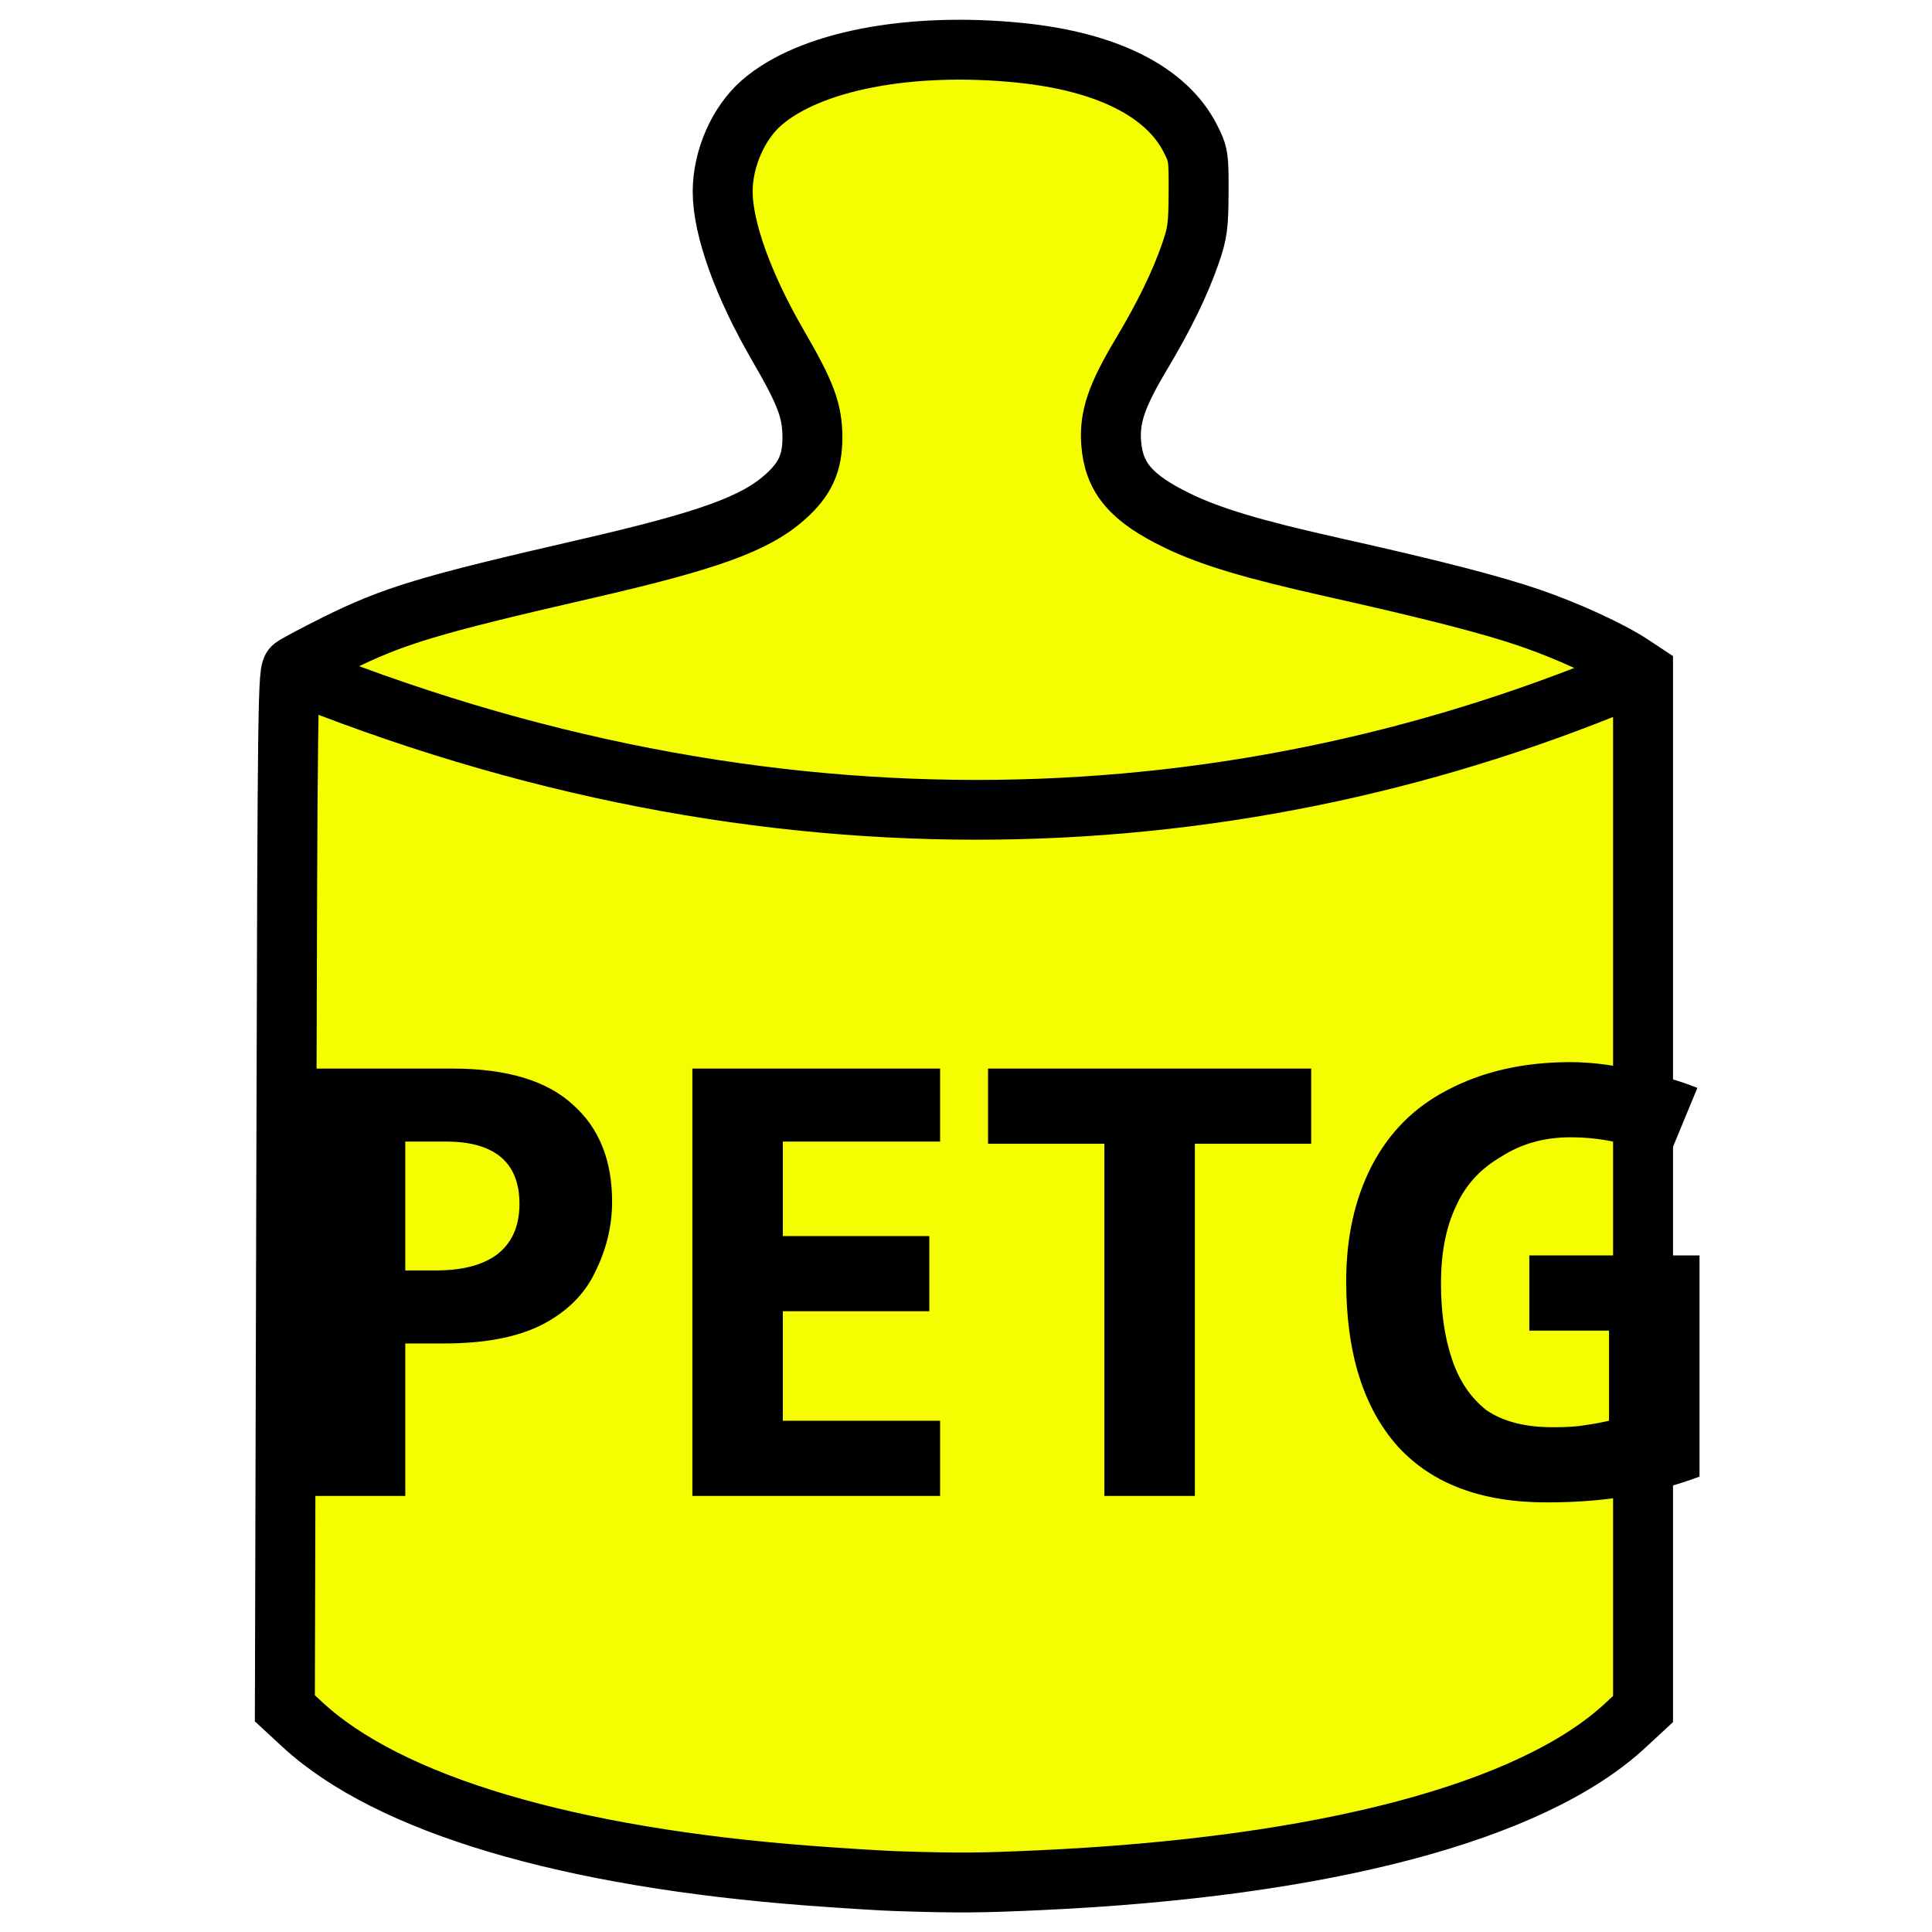
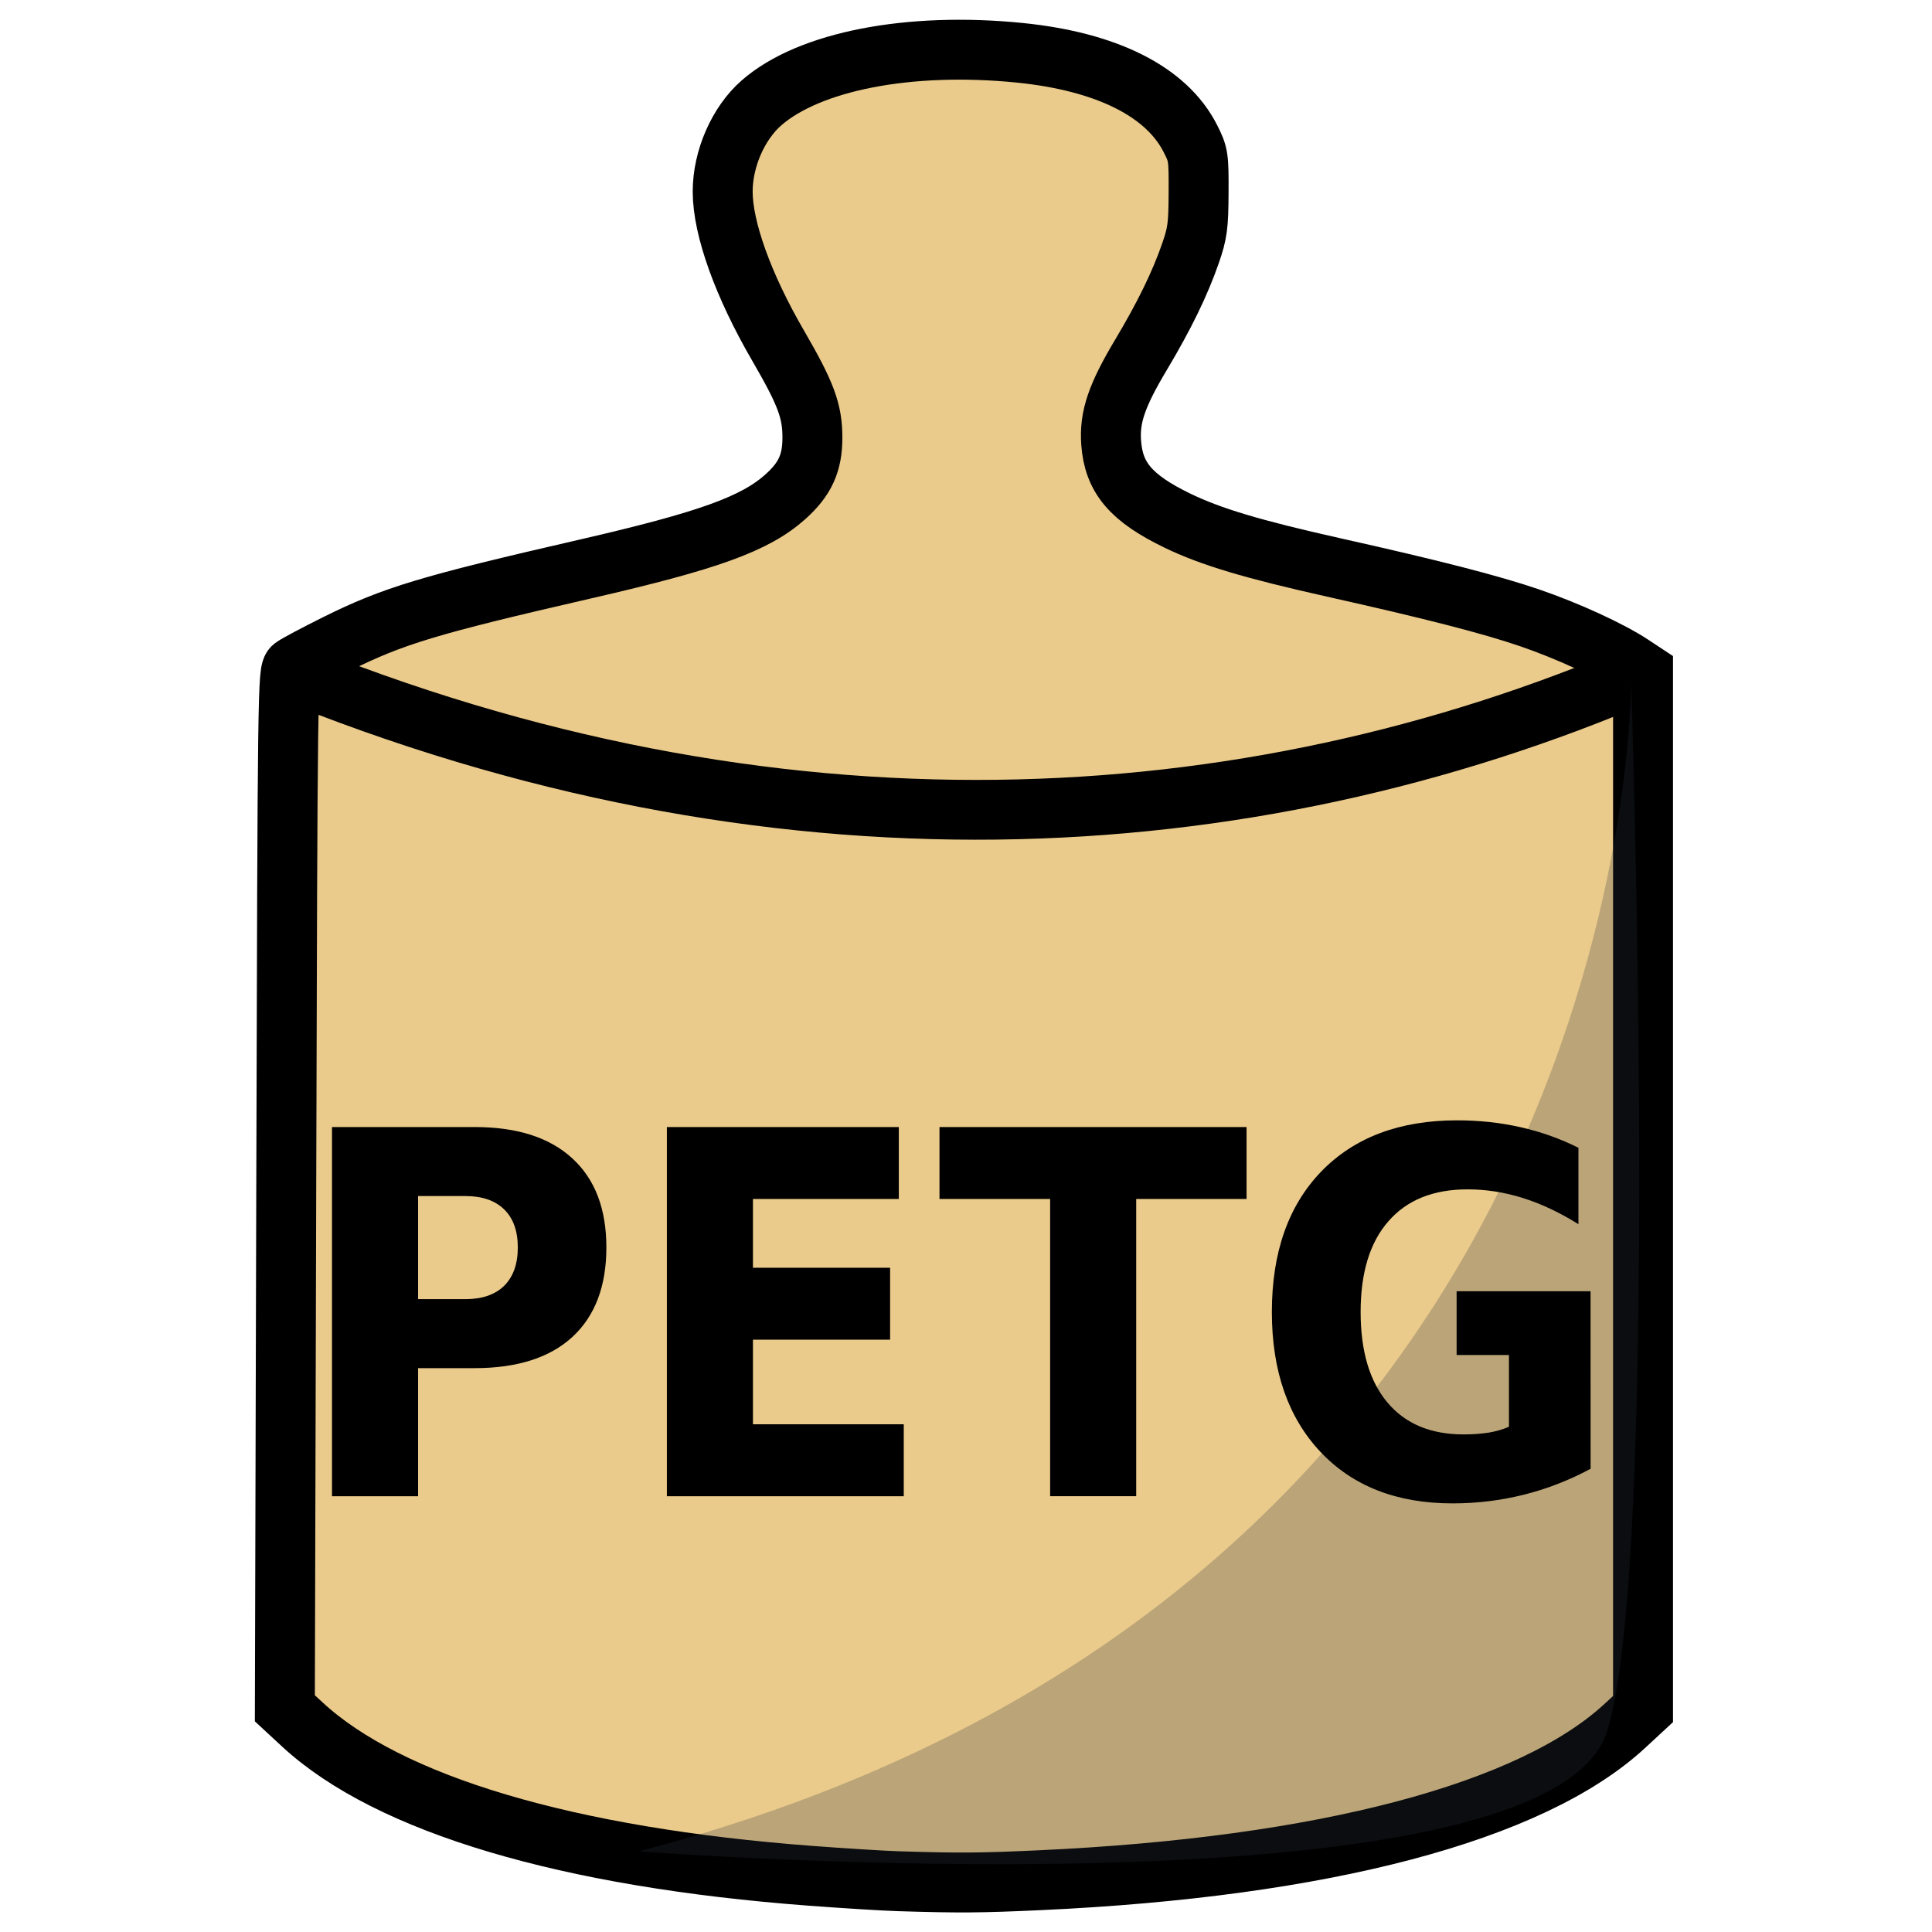
- <svg xmlns="http://www.w3.org/2000/svg" width="64.5mm" height="64.5mm" viewBox="0 0 64.5 64.5">
-   <g id="layer1" transform="translate(-51.41246,-30.277)">
-     <g transform="matrix(4.311373,0,0,4.301027,-174.3522,-101.8033)" style="stroke-width:0.464;stroke-miterlimit:4;stroke-dasharray:none">
-       <g transform="matrix(1.067664,0,0,1.06689,-4.594599,-2.39692)" style="stroke-width:0.435">
-         <path style="fill:#f5fe00;fill-opacity:1;fill-rule:evenodd;stroke:#000000;stroke-width:7.083;stroke-linecap:square;stroke-miterlimit:4;stroke-dasharray:none;stroke-dashoffset:1.701;paint-order:fill markers stroke;stop-color:#000000" d="m 122.149,227.71 c -1.693,-0.053 -6.311,-0.338 -10.261,-0.635 -28.776,-2.16 -49.905,-8.451 -60.108,-17.898 l -2.068,-1.915 0.163,-61.324 c 0.159,-59.884 0.178,-61.336 0.817,-61.829 0.36,-0.277 2.655,-1.5 5.101,-2.716 6.75,-3.358 10.928,-4.618 29.416,-8.871 14.595,-3.358 20.098,-5.349 23.676,-8.566 2.311,-2.077 3.174,-3.976 3.174,-6.976 0,-3.16 -0.765,-5.212 -4.058,-10.885 -4.123,-7.104 -6.546,-13.845 -6.546,-18.215 0,-3.885 1.835,-8.083 4.585,-10.489 5.646,-4.939 17.47,-7.237 30.501,-5.927 10.297,1.035 17.372,4.59 20.184,10.141 0.954,1.883 0.996,2.16 0.975,6.415 -0.019,3.914 -0.133,4.769 -0.951,7.139 -1.233,3.573 -3.112,7.434 -5.843,12.004 -2.89,4.836 -3.756,7.382 -3.54,10.406 0.297,4.158 2.348,6.571 7.846,9.236 3.914,1.897 8.903,3.392 18.415,5.52 11.647,2.605 18.61,4.396 23.187,5.964 4.467,1.53 9.508,3.847 12.096,5.56 l 1.316,0.871 v 61.315 61.315 l -2.138,1.98 c -11.055,10.238 -35.636,16.728 -69.179,18.265 -7.119,0.326 -9.455,0.342 -16.76,0.115 z" transform="matrix(0.0613687,0,0,0.06151632,52.36491,30.70903)" />
-         <path style="fill:none;stroke:#000000;stroke-width:0.435;stroke-linecap:butt;stroke-linejoin:miter;stroke-miterlimit:4;stroke-dasharray:none;stroke-opacity:1;paint-order:fill markers stroke" d="m 55.395,35.892 c 3.551,1.461 6.98,1.274 9.871,0.029" />
-         <text style="font-weight:600;font-size:4.361px;line-height:1.25;font-family:'Segoe UI';-inkscape-font-specification:'Segoe UI Semi-Bold';letter-spacing:0px;stroke-width:0.025" x="55.242" y="41.916">PETG</text>
-       </g>
-     </g>
-   </g>
+ <svg xmlns="http://www.w3.org/2000/svg" width="64.5mm" height="64.5mm" viewBox="0 0 64.5 64.5" version="1.1" id="svg3">
+   <defs id="defs3" />
+   <path style="stroke-width:7.083;stroke-miterlimit:4;stroke-dasharray:none;fill:#ebcb8b;fill-opacity:1;fill-rule:evenodd;stroke:#000000;stroke-linecap:square;stroke-dashoffset:1.701;paint-order:fill markers stroke;stop-color:#000000" d="m 122.149,227.71 c -1.693,-0.053 -6.311,-0.338 -10.261,-0.635 -28.776,-2.16 -49.905,-8.451 -60.108,-17.898 l -2.068,-1.915 0.163,-61.324 c 0.159,-59.884 0.178,-61.336 0.817,-61.829 0.36,-0.277 2.655,-1.5 5.101,-2.716 6.75,-3.358 10.928,-4.618 29.416,-8.871 14.595,-3.358 20.098,-5.349 23.676,-8.566 2.311,-2.077 3.174,-3.976 3.174,-6.976 0,-3.16 -0.765,-5.212 -4.058,-10.885 -4.123,-7.104 -6.546,-13.845 -6.546,-18.215 0,-3.885 1.835,-8.083 4.585,-10.489 5.646,-4.939 17.47,-7.237 30.501,-5.927 10.297,1.035 17.372,4.59 20.184,10.141 0.954,1.883 0.996,2.16 0.975,6.415 -0.019,3.914 -0.133,4.769 -0.951,7.139 -1.233,3.573 -3.112,7.434 -5.843,12.004 -2.89,4.836 -3.756,7.382 -3.54,10.406 0.297,4.158 2.348,6.571 7.846,9.236 3.914,1.897 8.903,3.392 18.415,5.52 11.647,2.605 18.61,4.396 23.187,5.964 4.467,1.53 9.508,3.847 12.096,5.56 l 1.316,0.871 v 61.315 61.315 l -2.138,1.98 c -11.055,10.238 -35.636,16.728 -69.179,18.265 -7.119,0.326 -9.455,0.342 -16.76,0.115 z" transform="matrix(0.2824861,0,0,0.2822814,-4.532911,-1.474308)" id="path1" />
+   <path style="stroke-width:0.435;stroke-miterlimit:4;stroke-dasharray:none;fill:none;stroke:#000000;stroke-linecap:butt;stroke-linejoin:miter;stroke-opacity:1;paint-order:fill markers stroke" d="m 55.395,35.892 c 3.551,1.461 6.98,1.274 9.871,0.029" id="path2" transform="matrix(4.603097,0,0,4.588724,-245.5737,-142.3896)" />
+   <path style="fill:#2e3440;fill-opacity:0.252;stroke:none;stroke-width:2;stroke-linecap:round;stroke-linejoin:round;stroke-miterlimit:20.3;paint-order:markers fill stroke" d="m 21.33,61.806 c 33.415,-8.736 33.124,-39.093 33.124,-39.093 0,0 0.987,29.423 -0.801,35.089 -2.01,6.371 -32.323,4.004 -32.323,4.004 z" id="path3" />
+   <path d="m 11.067,37.685 h 4.754 q 2.125,0 3.258,1.05 1.133,1.042 1.133,2.977 0,1.943 -1.133,2.993 -1.133,1.042 -3.258,1.042 h -1.885 v 4.283 h -2.869 z m 2.869,2.307 v 3.448 h 1.579 q 0.835,0 1.29,-0.446 0.455,-0.455 0.455,-1.282 0,-0.827 -0.455,-1.273 -0.455,-0.446 -1.29,-0.446 z m 8.293,-2.307 h 7.731 v 2.406 h -4.862 v 2.299 h 4.572 v 2.406 h -4.572 v 2.828 h 5.027 v 2.406 h -7.896 z m 9.087,0 h 10.236 v 2.406 h -3.679 v 9.938 h -2.869 v -9.938 h -3.688 z m 21.704,11.427 q -1.075,0.579 -2.232,0.868 -1.149,0.289 -2.373,0.289 -2.778,0 -4.399,-1.72 -1.621,-1.728 -1.621,-4.68 0,-2.985 1.645,-4.696 1.654,-1.712 4.531,-1.712 1.108,0 2.125,0.232 1.017,0.232 1.918,0.686 v 2.555 q -0.934,-0.587 -1.852,-0.876 -0.918,-0.289 -1.844,-0.289 -1.712,0 -2.638,1.067 -0.926,1.058 -0.926,3.034 0,1.96 0.893,3.026 0.893,1.067 2.538,1.067 0.446,0 0.827,-0.058 0.389,-0.066 0.686,-0.198 V 45.309 h -1.745 v -2.133 h 4.465 z" id="text2" style="font-weight:bold;font-stretch:semi-condensed;font-size:16.933px;line-height:1.25;font-family:'DejaVu Sans';-inkscape-font-specification:'DejaVu Sans Bold Semi-Condensed';letter-spacing:0px;stroke-width:0.115" transform="scale(1.001565,0.9984376)" aria-label="PETG" />
</svg>
